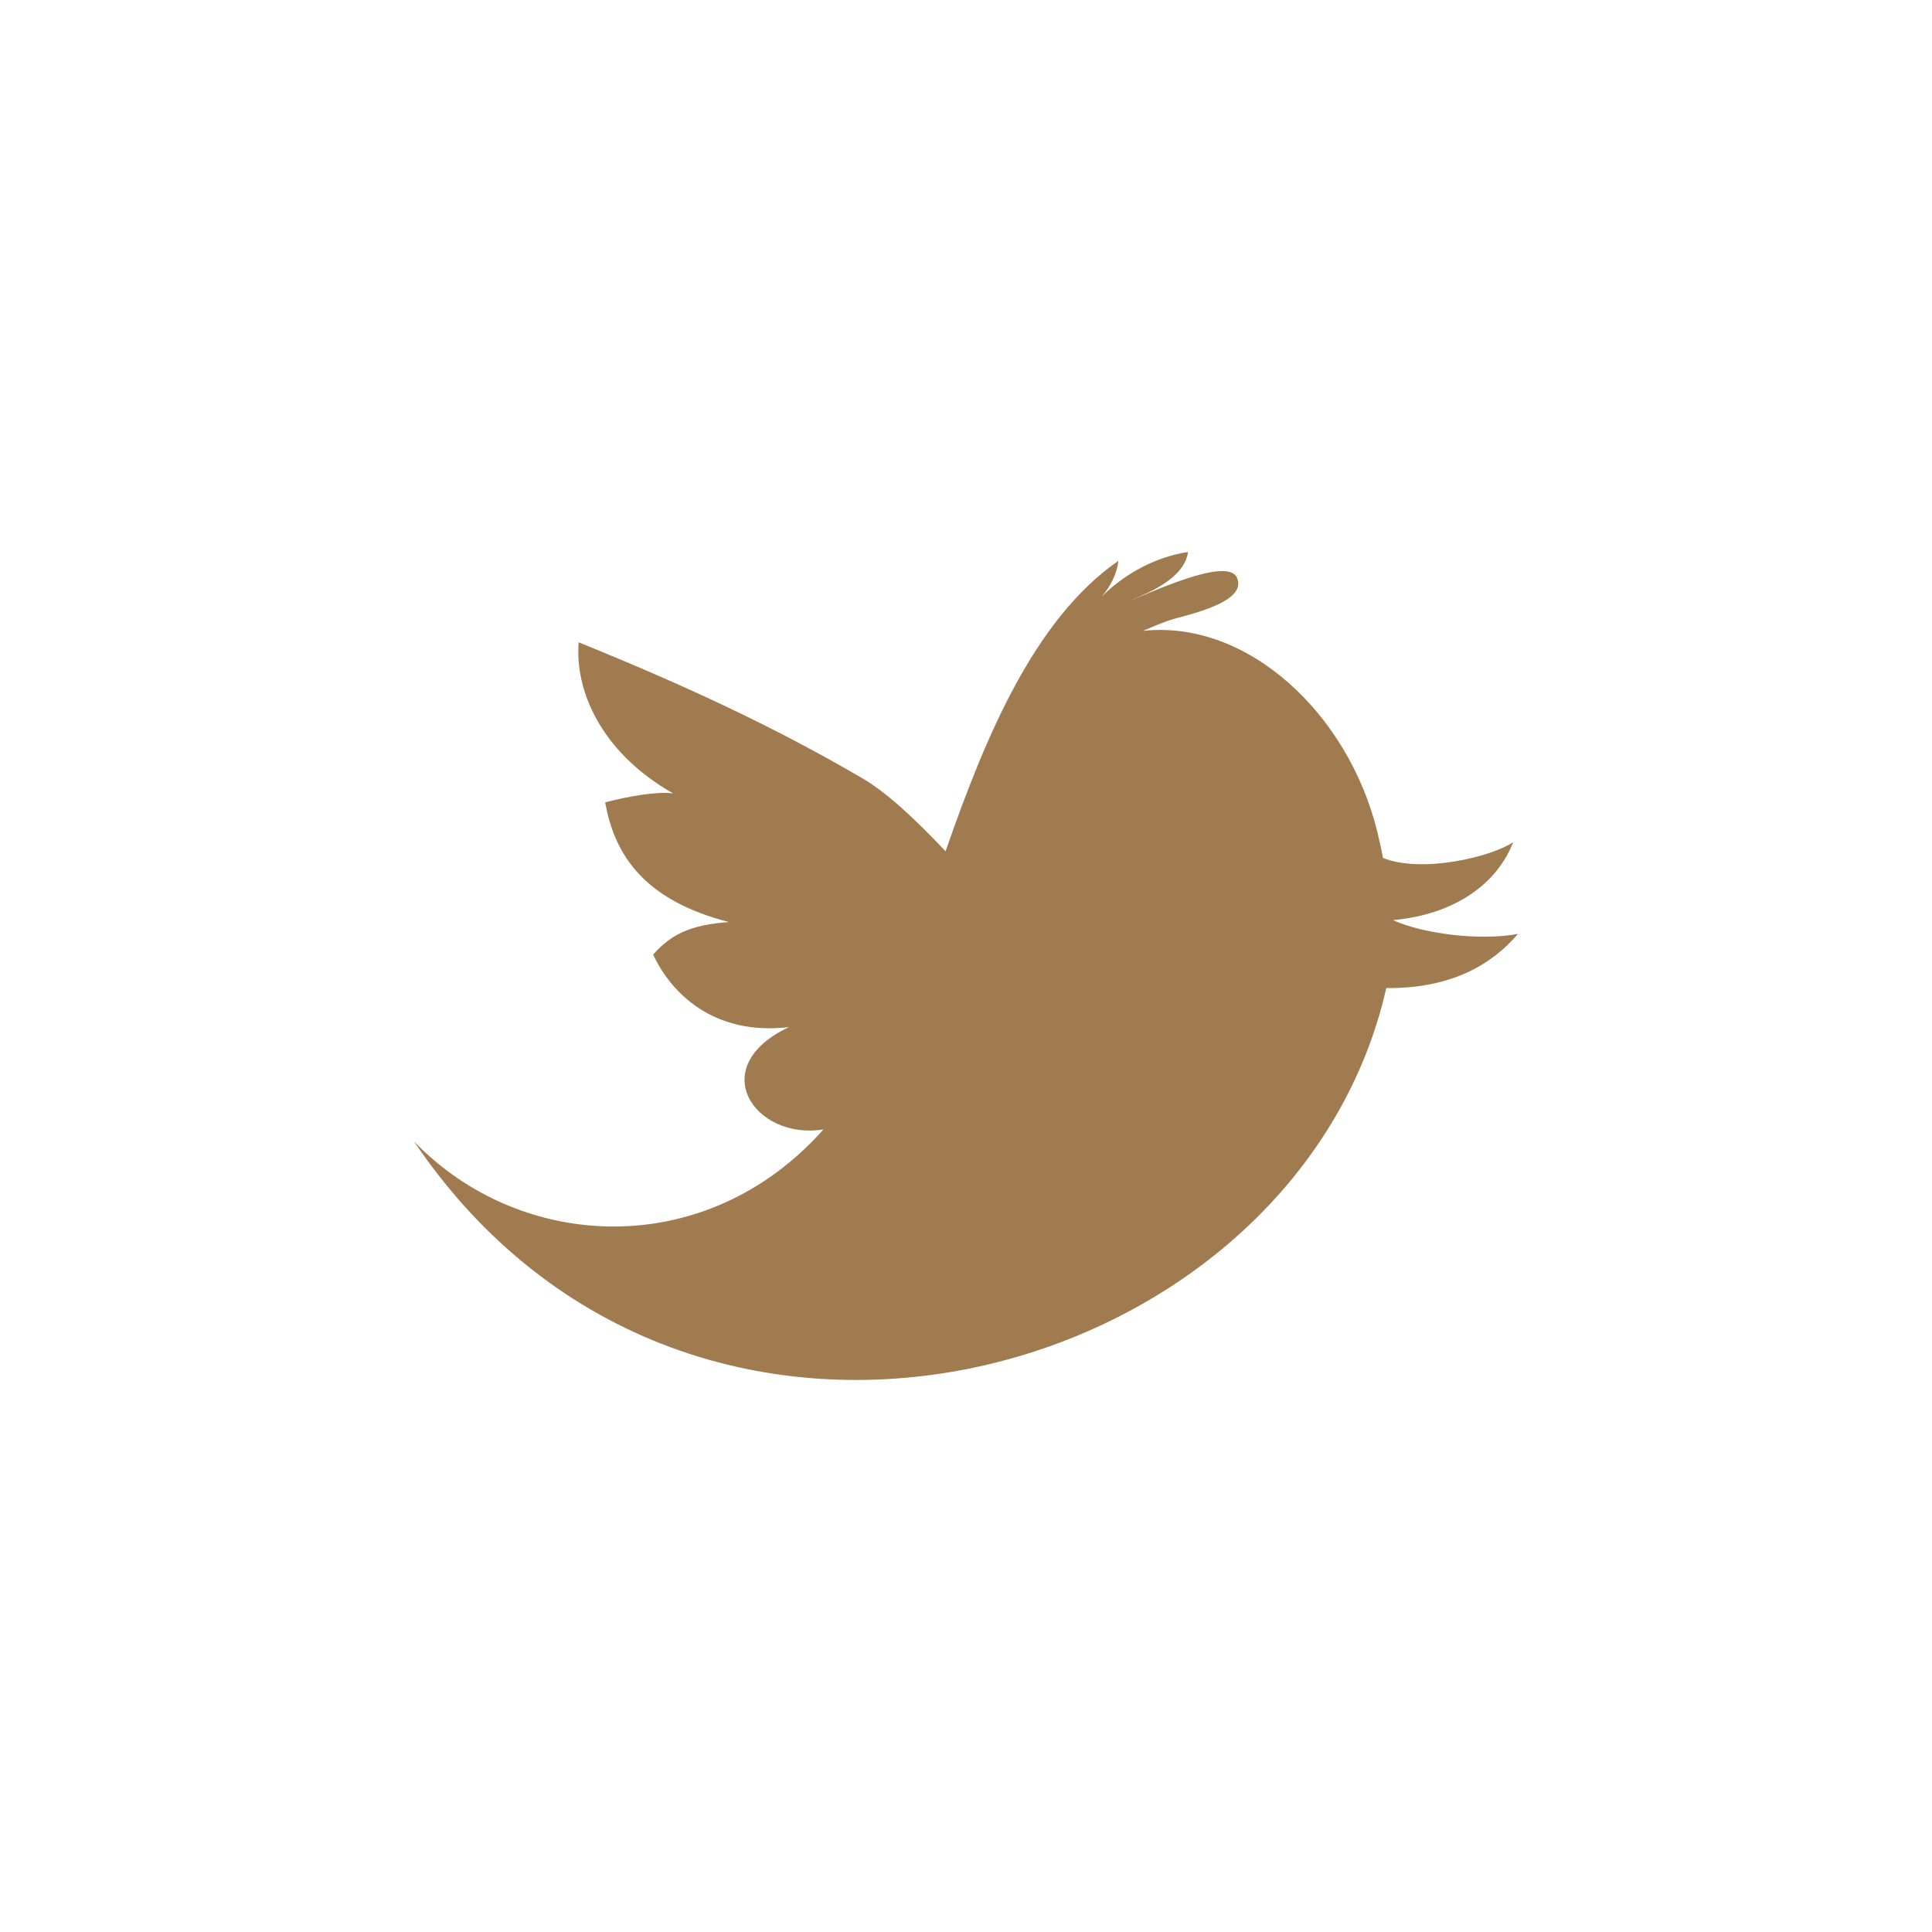
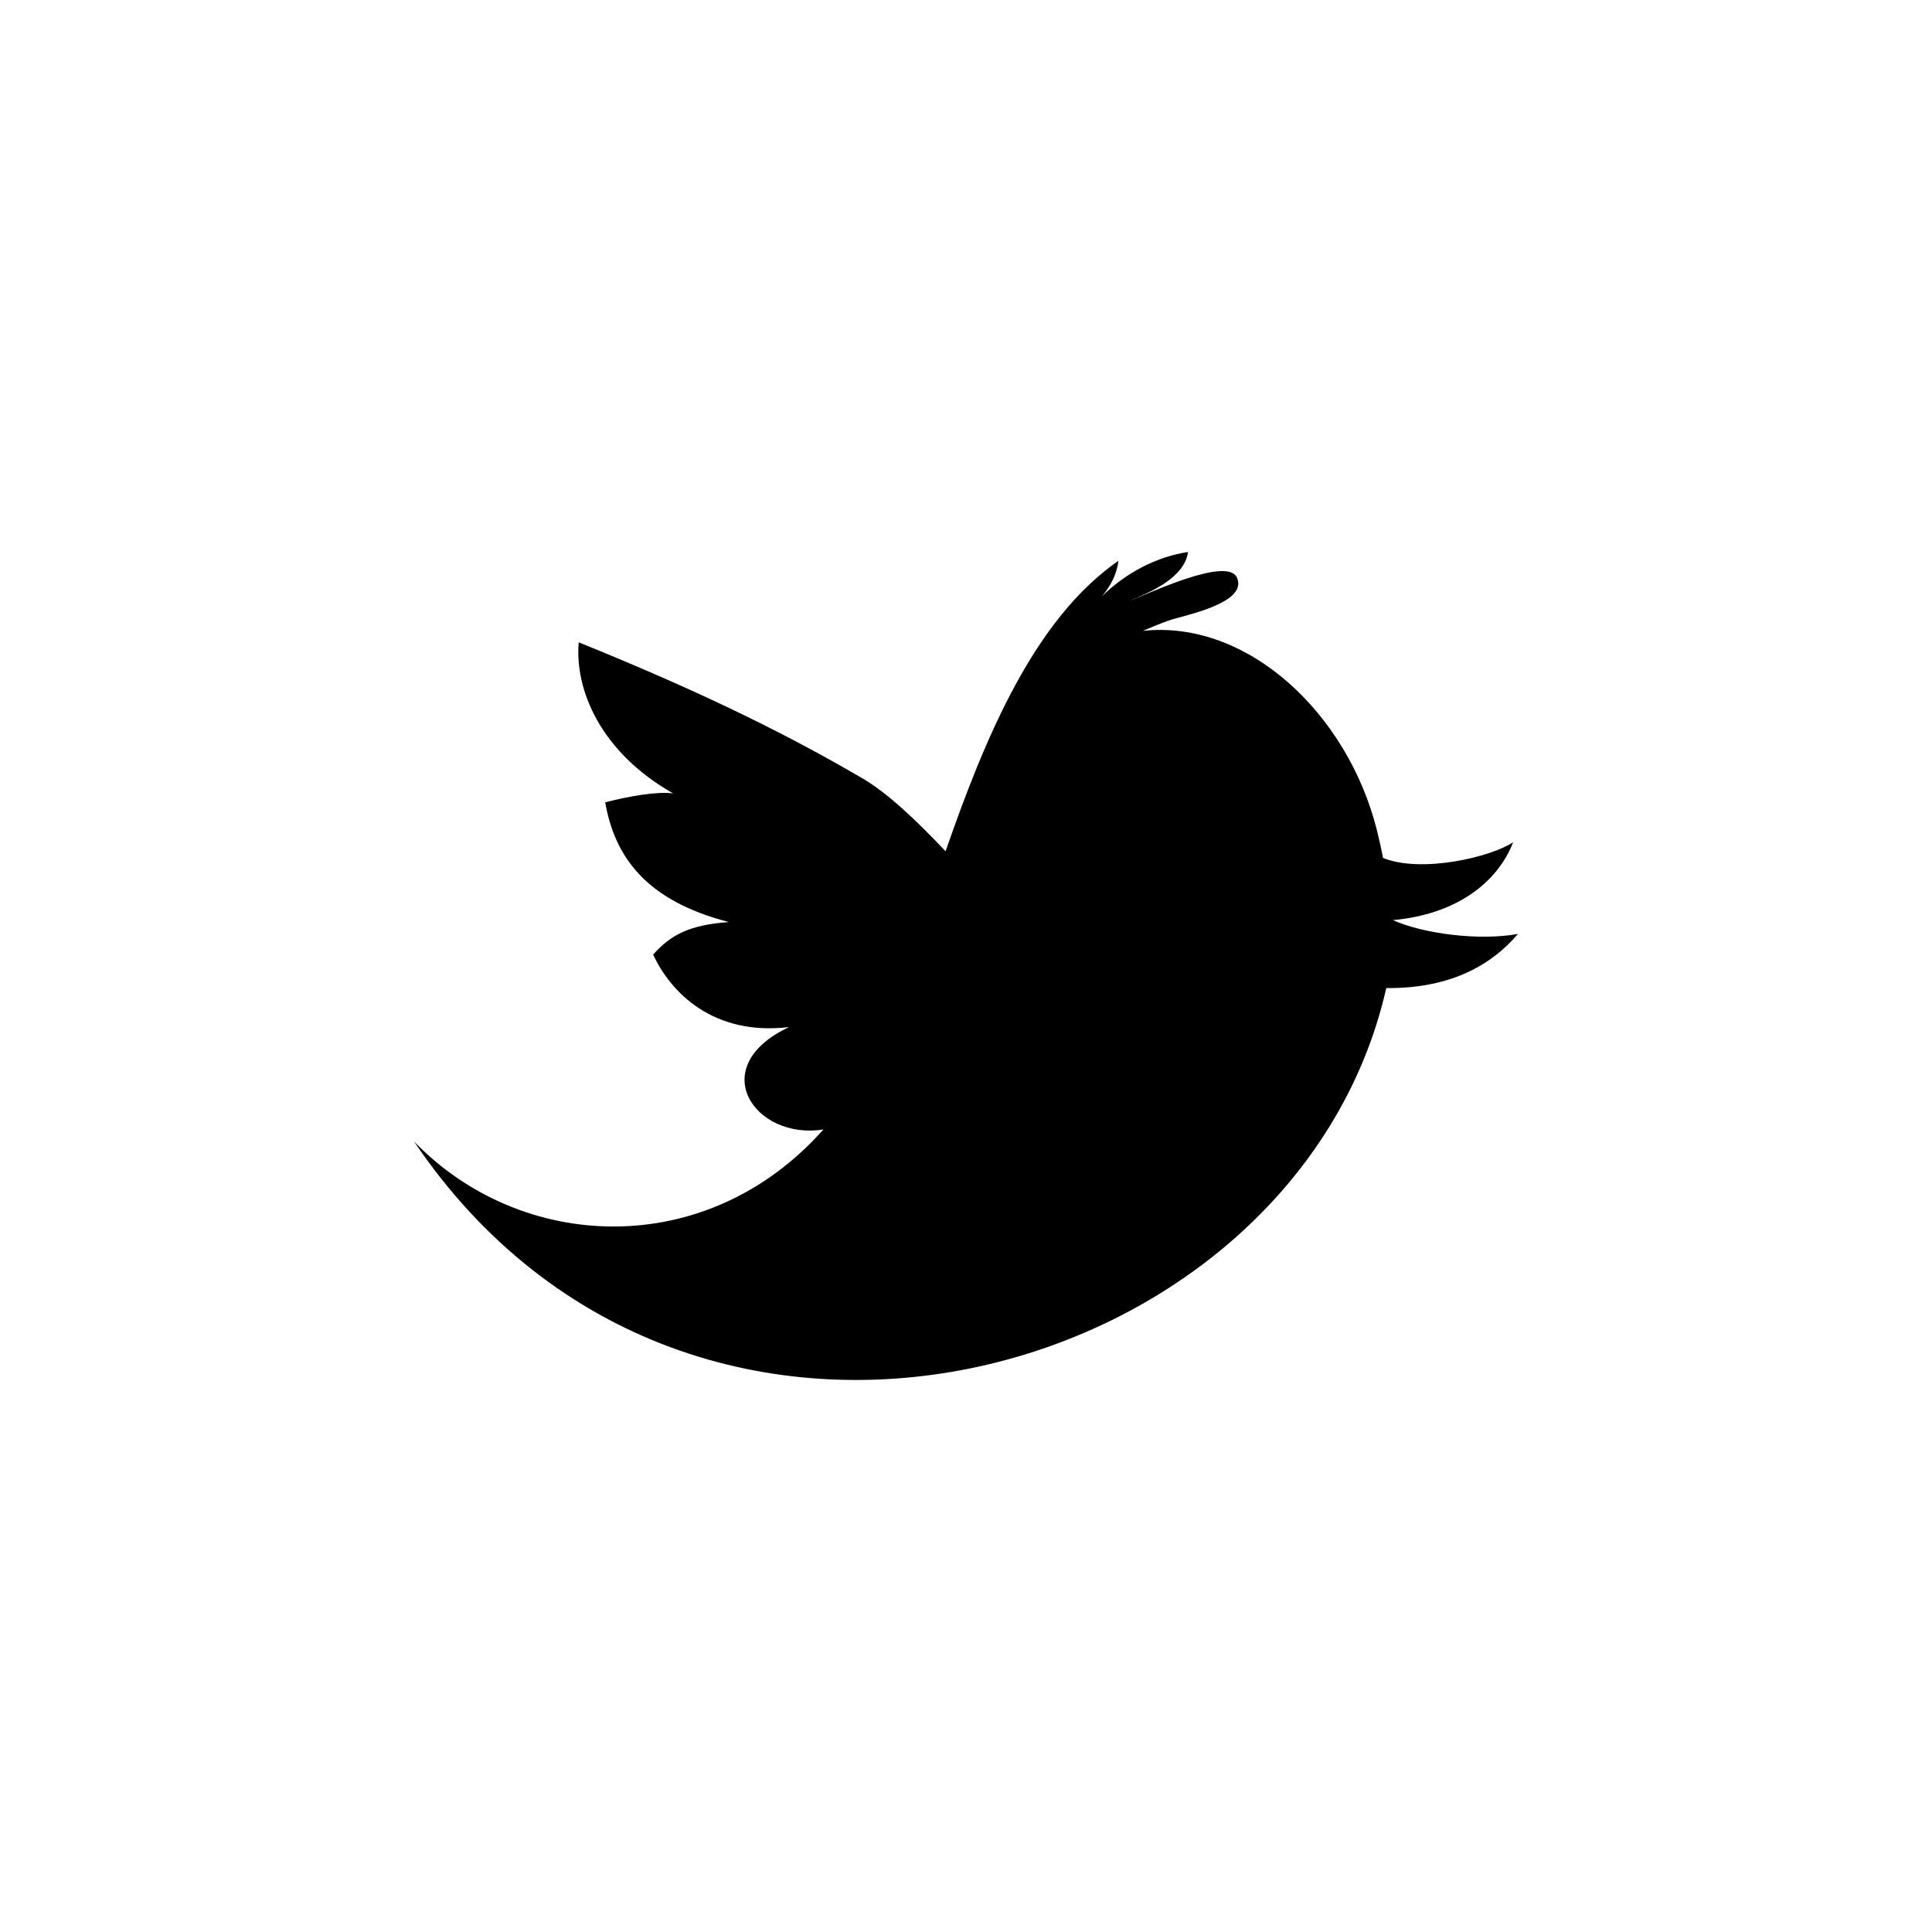
- <svg xmlns="http://www.w3.org/2000/svg" width="28" height="28" viewBox="0 0 28 28" fill="none">
-   <path d="M20.187 13.335C21.086 13.254 21.695 12.809 21.93 12.206C21.606 12.423 20.599 12.659 20.044 12.434C20.017 12.292 19.986 12.157 19.956 12.035C19.533 10.342 18.083 8.979 16.564 9.143C16.687 9.089 16.811 9.039 16.936 8.994C17.103 8.929 18.084 8.755 17.93 8.378C17.799 8.046 16.601 8.628 16.375 8.705C16.673 8.583 17.166 8.373 17.218 8C16.762 8.068 16.314 8.303 15.968 8.645C16.093 8.498 16.188 8.32 16.208 8.128C14.99 8.974 14.279 10.681 13.704 12.337C13.252 11.86 12.851 11.485 12.492 11.276C11.484 10.688 10.279 10.074 8.387 9.309C8.329 9.991 8.696 10.897 9.756 11.499C9.526 11.466 9.107 11.541 8.771 11.628C8.908 12.409 9.354 13.052 10.563 13.363C10.01 13.403 9.725 13.54 9.466 13.835C9.718 14.378 10.332 15.017 11.436 14.885C10.208 15.461 10.935 16.529 11.934 16.369C10.23 18.286 7.543 18.145 6 16.542C10.029 22.518 18.786 20.076 20.091 14.32C21.069 14.329 21.644 13.951 22 13.535C21.437 13.639 20.62 13.531 20.187 13.335Z" fill="#A07B50" />
+ <svg xmlns="http://www.w3.org/2000/svg" viewBox="0 0 28 28">
+   <path d="M20.187 13.335C21.086 13.254 21.695 12.809 21.93 12.206C21.606 12.423 20.599 12.659 20.044 12.434C20.017 12.292 19.986 12.157 19.956 12.035C19.533 10.342 18.083 8.979 16.564 9.143C16.687 9.089 16.811 9.039 16.936 8.994C17.103 8.929 18.084 8.755 17.93 8.378C17.799 8.046 16.601 8.628 16.375 8.705C16.673 8.583 17.166 8.373 17.218 8C16.762 8.068 16.314 8.303 15.968 8.645C16.093 8.498 16.188 8.32 16.208 8.128C14.99 8.974 14.279 10.681 13.704 12.337C13.252 11.86 12.851 11.485 12.492 11.276C11.484 10.688 10.279 10.074 8.387 9.309C8.329 9.991 8.696 10.897 9.756 11.499C9.526 11.466 9.107 11.541 8.771 11.628C8.908 12.409 9.354 13.052 10.563 13.363C10.01 13.403 9.725 13.54 9.466 13.835C9.718 14.378 10.332 15.017 11.436 14.885C10.208 15.461 10.935 16.529 11.934 16.369C10.23 18.286 7.543 18.145 6 16.542C10.029 22.518 18.786 20.076 20.091 14.32C21.069 14.329 21.644 13.951 22 13.535C21.437 13.639 20.62 13.531 20.187 13.335Z" />
</svg>
